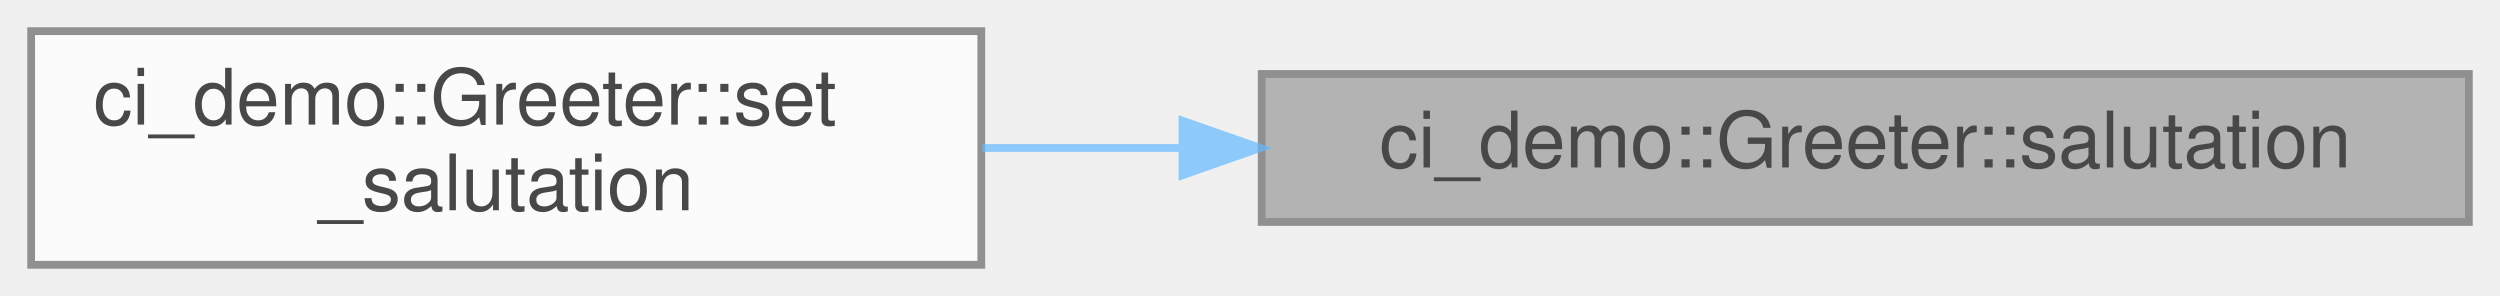
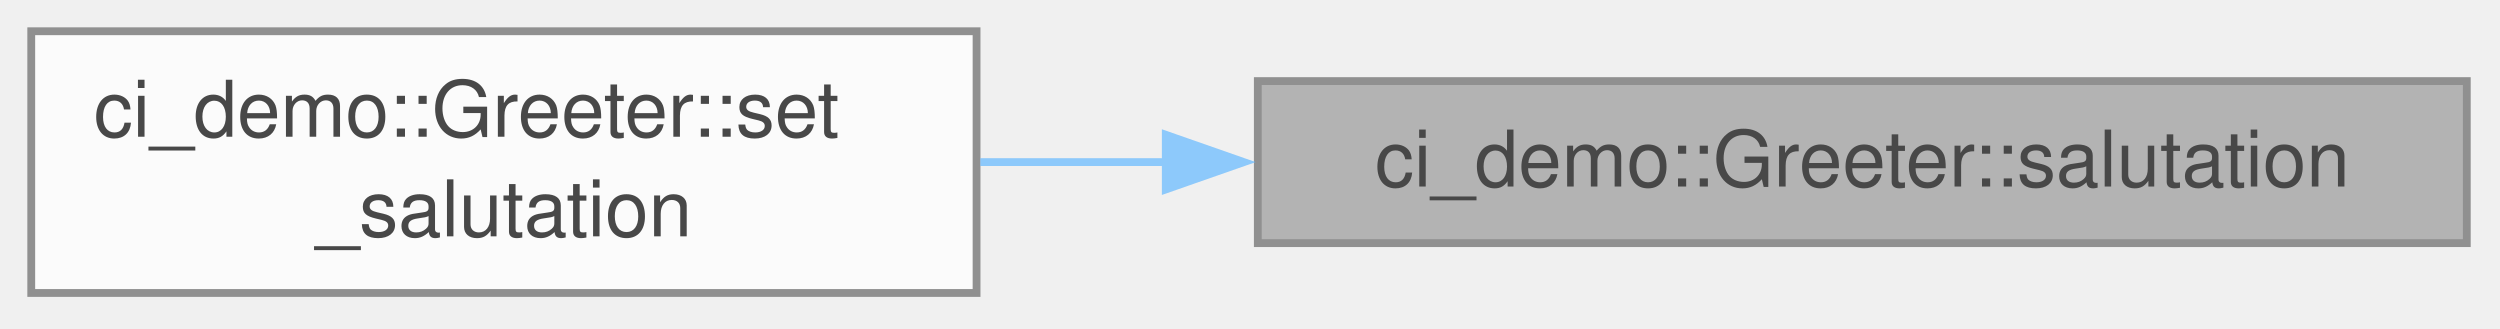
- <svg xmlns="http://www.w3.org/2000/svg" xmlns:xlink="http://www.w3.org/1999/xlink" width="321pt" height="38pt" viewBox="0.00 0.00 321.00 38.00">
+ <svg xmlns="http://www.w3.org/2000/svg" xmlns:xlink="http://www.w3.org/1999/xlink" width="320pt" height="42pt" viewBox="0.00 0.00 320.00 42.00">
  <svg id="main" version="1.1" xml:space="preserve">
    <style type="text/css">
.node, .edge {opacity: 0.7;}
.node.selected, .edge.selected {opacity: 1;}
.edge:hover path { stroke: red; }
.edge:hover polygon { stroke: red; fill: red; }
</style>
    <svg id="graph" class="graph">
-       <g id="graph0" class="graph" transform="scale(1 1) rotate(0) translate(4 34)">
+       <g id="graph0" class="graph" transform="scale(1 1) rotate(0) translate(4 37.5)">
        <g id="Node000001" class="node">
          <g id="a_Node000001">
            <a xlink:title="Access the current salutation prefix.">
-               <polygon fill="#999999" stroke="#666666" points="313,-24.5 158,-24.5 158,-5.5 313,-5.5 313,-24.5" />
-               <text text-anchor="middle" x="235.5" y="-12.5" font-family="Helvetica,sans-Serif" font-size="10.00">ci_demo::Greeter::salutation</text>
+               <polygon fill="#999999" stroke="#666666" points="311.75,-27.12 157,-27.12 157,-6.38 311.75,-6.38 311.75,-27.12" />
+               <text xml:space="preserve" text-anchor="middle" x="234.38" y="-13.62" font-family="Helvetica,sans-Serif" font-size="10.00">ci_demo::Greeter::salutation</text>
            </a>
          </g>
        </g>
        <g id="Node000002" class="node">
          <g id="a_Node000002">
            <a xlink:href="classci__demo_1_1Greeter.html#a6537428a7a80a1967ad88eea5302d6dd" target="_top" xlink:title="Update the salutation prefix used in greetings.">
-               <polygon fill="white" stroke="#666666" points="122,-30 0,-30 0,0 122,0 122,-30" />
-               <text text-anchor="start" x="8" y="-18" font-family="Helvetica,sans-Serif" font-size="10.00">ci_demo::Greeter::set</text>
-               <text text-anchor="middle" x="61" y="-7" font-family="Helvetica,sans-Serif" font-size="10.00">_salutation</text>
+               <polygon fill="white" stroke="#666666" points="121,-33.5 0,-33.5 0,0 121,0 121,-33.5" />
+               <text xml:space="preserve" text-anchor="start" x="8" y="-20" font-family="Helvetica,sans-Serif" font-size="10.00">ci_demo::Greeter::set</text>
+               <text xml:space="preserve" text-anchor="middle" x="60.5" y="-7.25" font-family="Helvetica,sans-Serif" font-size="10.00">_salutation</text>
            </a>
          </g>
        </g>
        <g id="edge1_Node000001_Node000002" class="edge">
          <g id="a_edge1_Node000001_Node000002">
            <a xlink:title=" ">
-               <path fill="none" stroke="#63b8ff" d="M147.7,-15C139.05,-15 130.41,-15 122.12,-15" />
-               <polygon fill="#63b8ff" stroke="#63b8ff" points="147.83,-18.5 157.83,-15 147.83,-11.5 147.83,-18.5" />
+               <path fill="none" stroke="#63b8ff" d="M145.34,-16.75C137.27,-16.75 129.22,-16.75 121.48,-16.75" />
+               <polygon fill="#63b8ff" stroke="#63b8ff" points="145.22,-20.25 155.22,-16.75 145.22,-13.25 145.22,-20.25" />
            </a>
          </g>
        </g>
      </g>
    </svg>
  </svg>
  <style type="text/css">

[data-mouse-over-selected='false'] { opacity: 0.7; }
[data-mouse-over-selected='true']  { opacity: 1.0; }

</style>
</svg>
